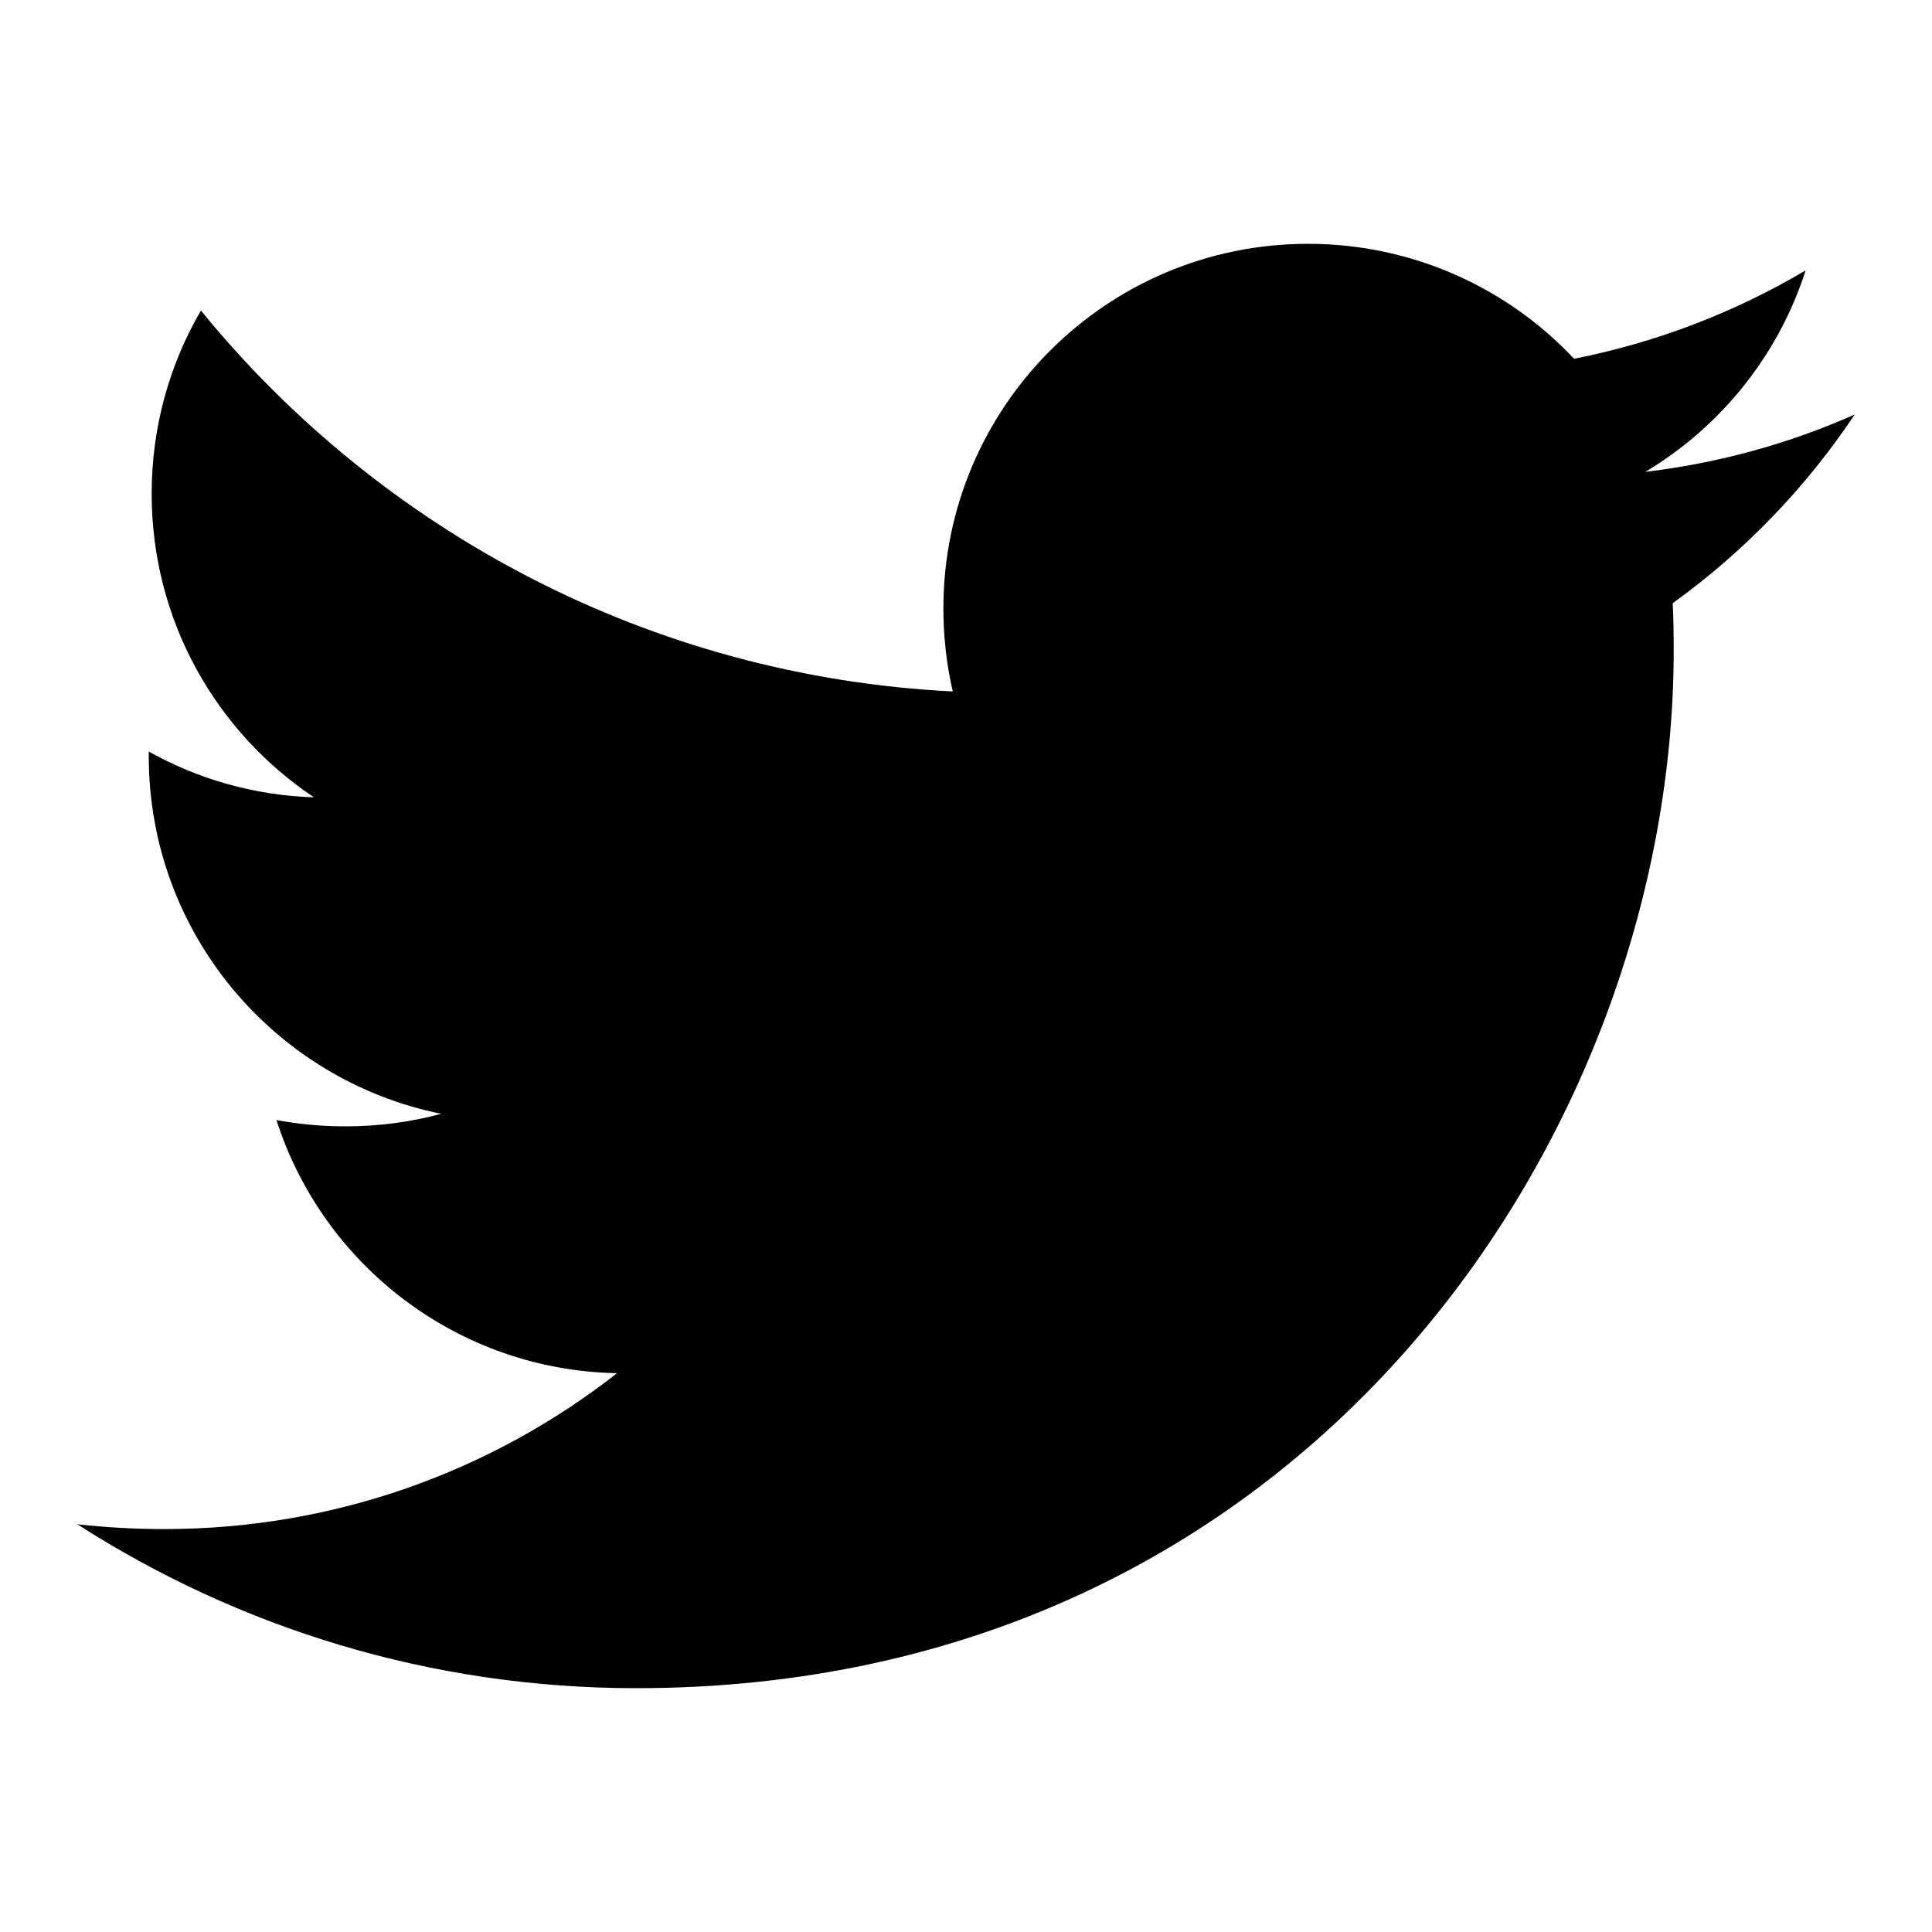
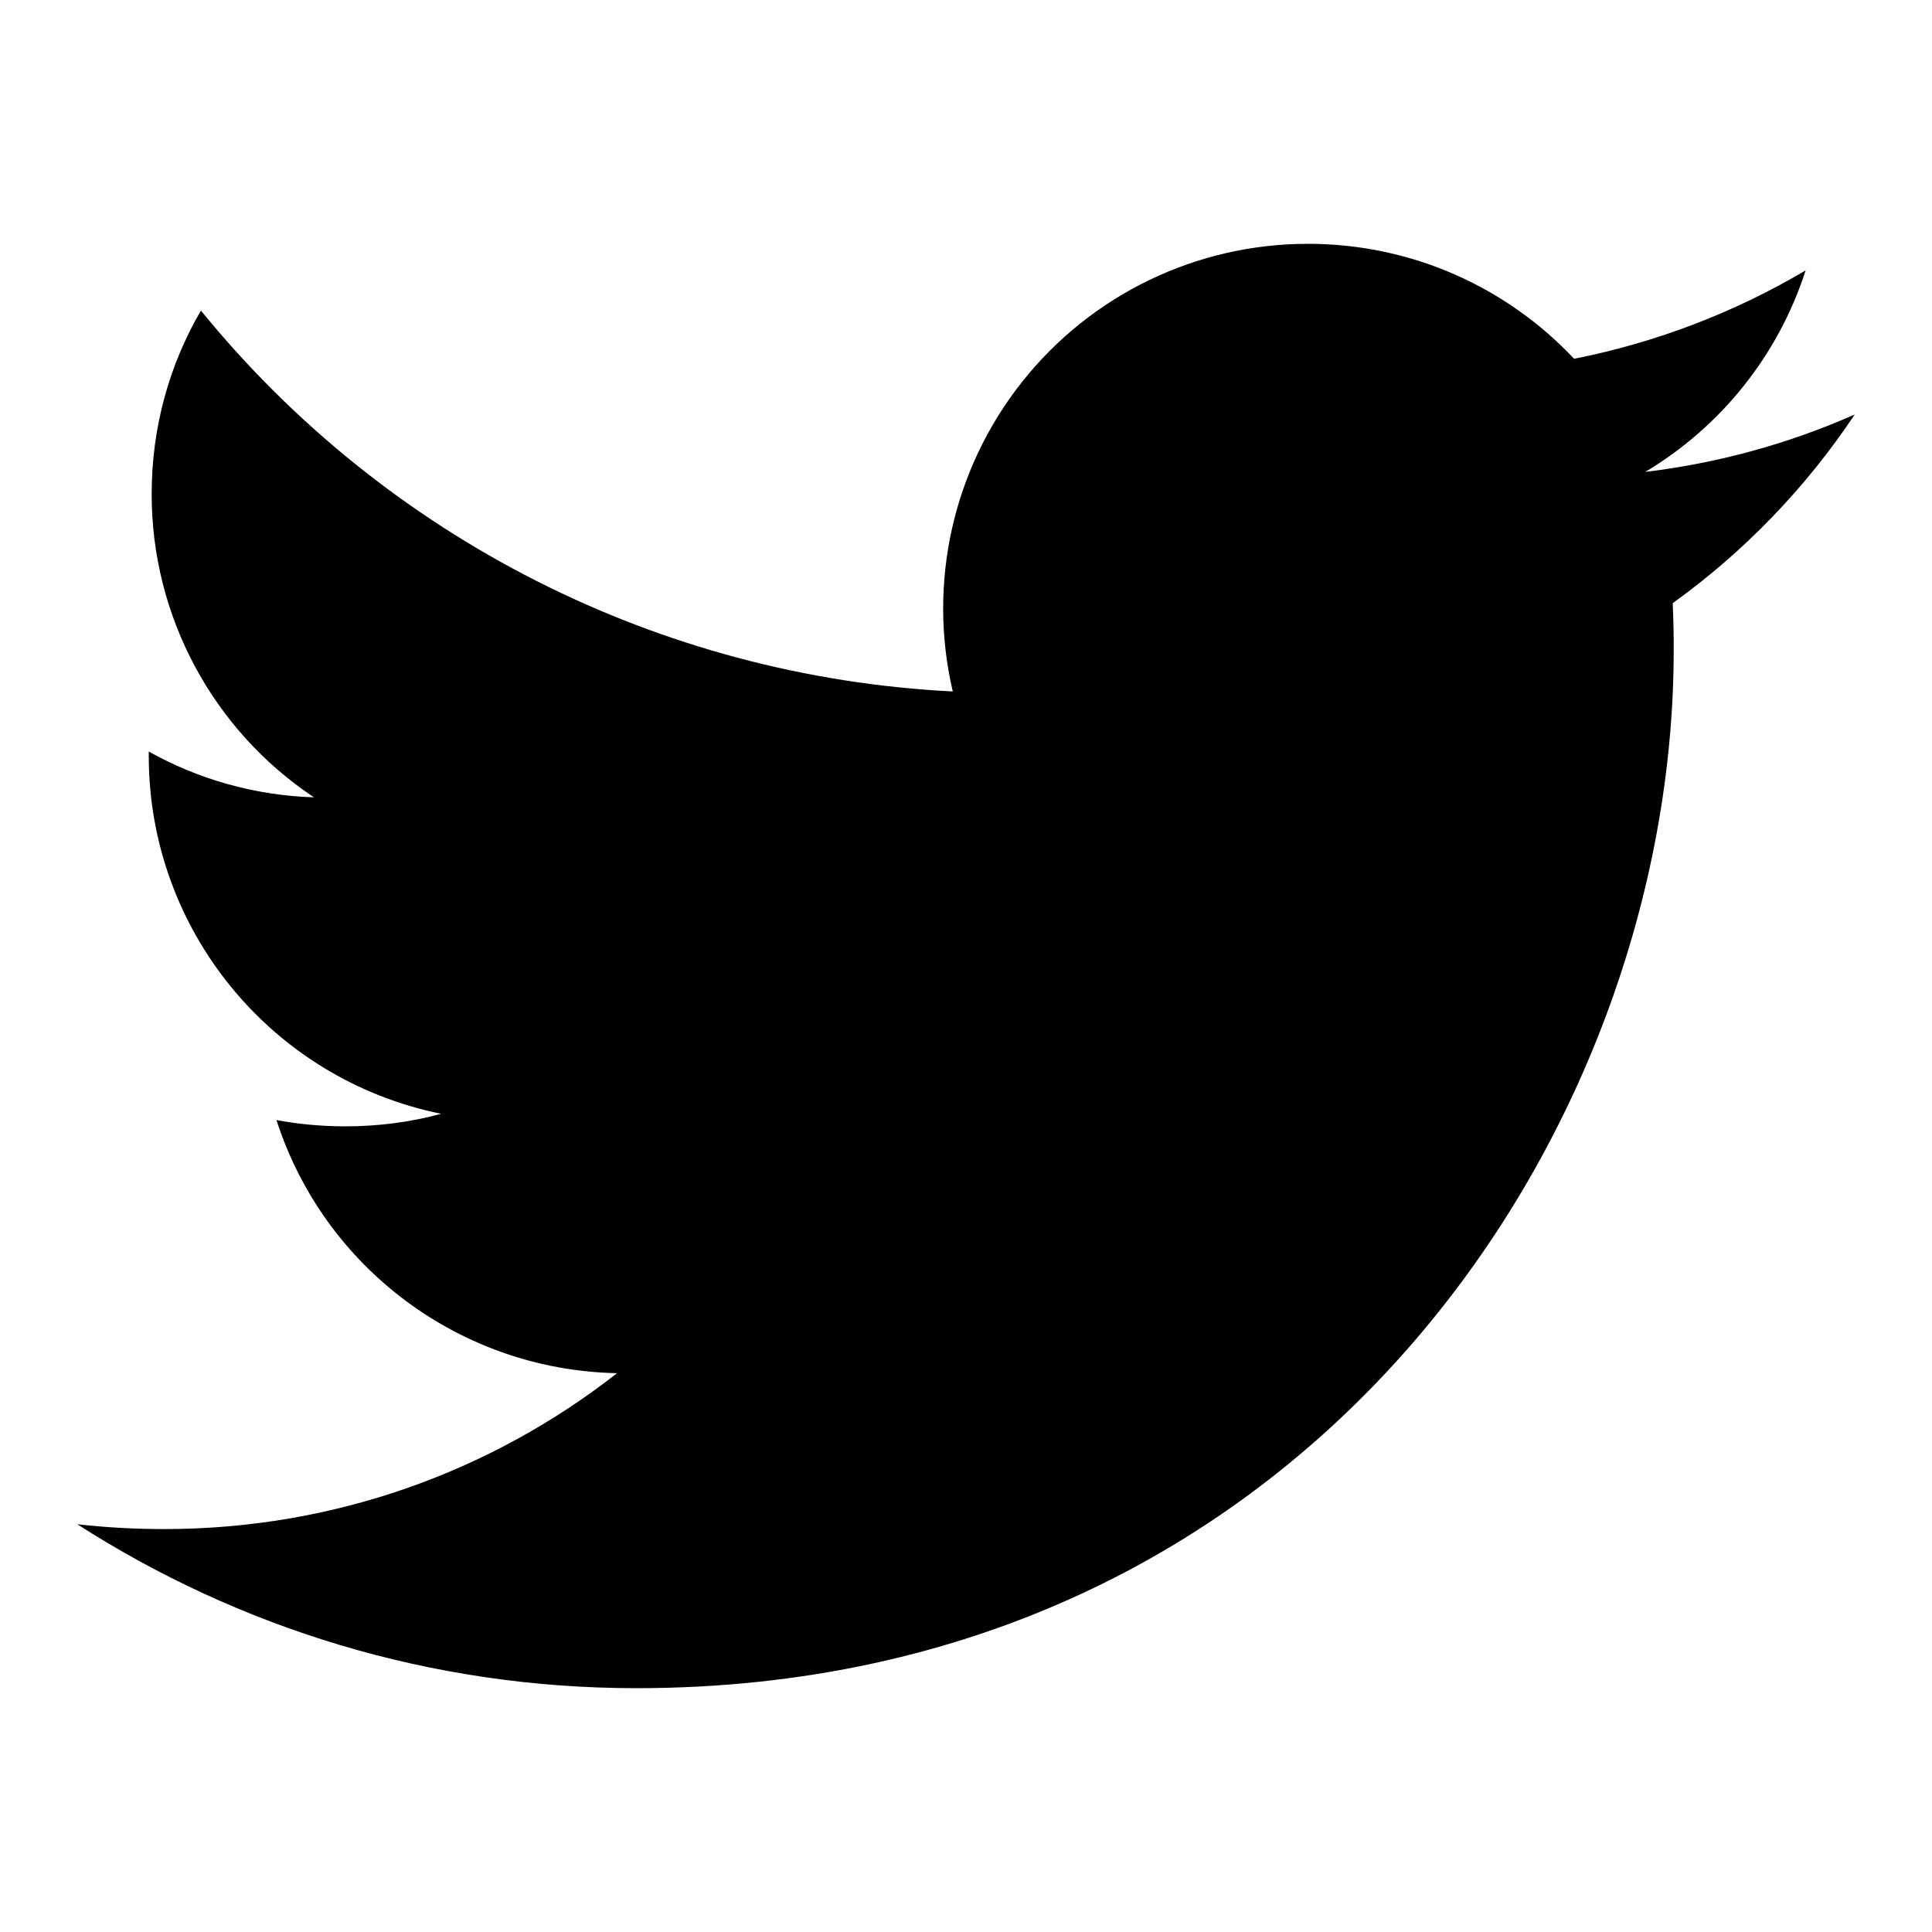
<svg xmlns="http://www.w3.org/2000/svg" viewBox="0 0 20 20">
-   <path d="M17.316 6.246c.008.162.01.326.01.488 0 4.99-3.796 10.742-10.74 10.742-2.132 0-4.115-.625-5.786-1.697.296.033.596.05.9.05 1.77 0 3.397-.603 4.688-1.614-1.65-.03-3.046-1.12-3.526-2.62.23.042.467.065.71.065.345 0 .68-.044.995-.13C2.84 11.18 1.54 9.658 1.54 7.828V7.78c.508.284 1.09.454 1.71.474-1.014-.678-1.68-1.832-1.68-3.143 0-.69.185-1.34.51-1.896C3.943 5.498 6.726 7 9.863 7.158c-.064-.277-.097-.564-.097-.86 0-2.085 1.69-3.774 3.774-3.774 1.085 0 2.066.457 2.755 1.19.86-.17 1.667-.483 2.397-.915-.282.88-.88 1.62-1.66 2.086.764-.092 1.49-.293 2.168-.594-.506.758-1.146 1.422-1.884 1.953z" />
+   <path d="M17.316 6.246q.011.244.01.488c0 4.99-3.796 10.742-10.74 10.742-2.132 0-4.115-.625-5.786-1.697q.444.05.9.05c1.77 0 3.397-.603 4.688-1.614a3.78 3.78 0 0 1-3.526-2.62q.345.064.71.065c.345 0 .68-.044.995-.13A3.78 3.78 0 0 1 1.54 7.828V7.78c.508.284 1.09.454 1.71.474a3.77 3.77 0 0 1-1.68-3.143c0-.69.185-1.34.51-1.896a10.73 10.73 0 0 0 7.783 3.943 3.774 3.774 0 0 1 3.677-4.634c1.085 0 2.066.457 2.755 1.19a7.6 7.6 0 0 0 2.397-.915 3.78 3.78 0 0 1-1.66 2.086 7.6 7.6 0 0 0 2.168-.594 7.6 7.6 0 0 1-1.884 1.953z" />
</svg>
